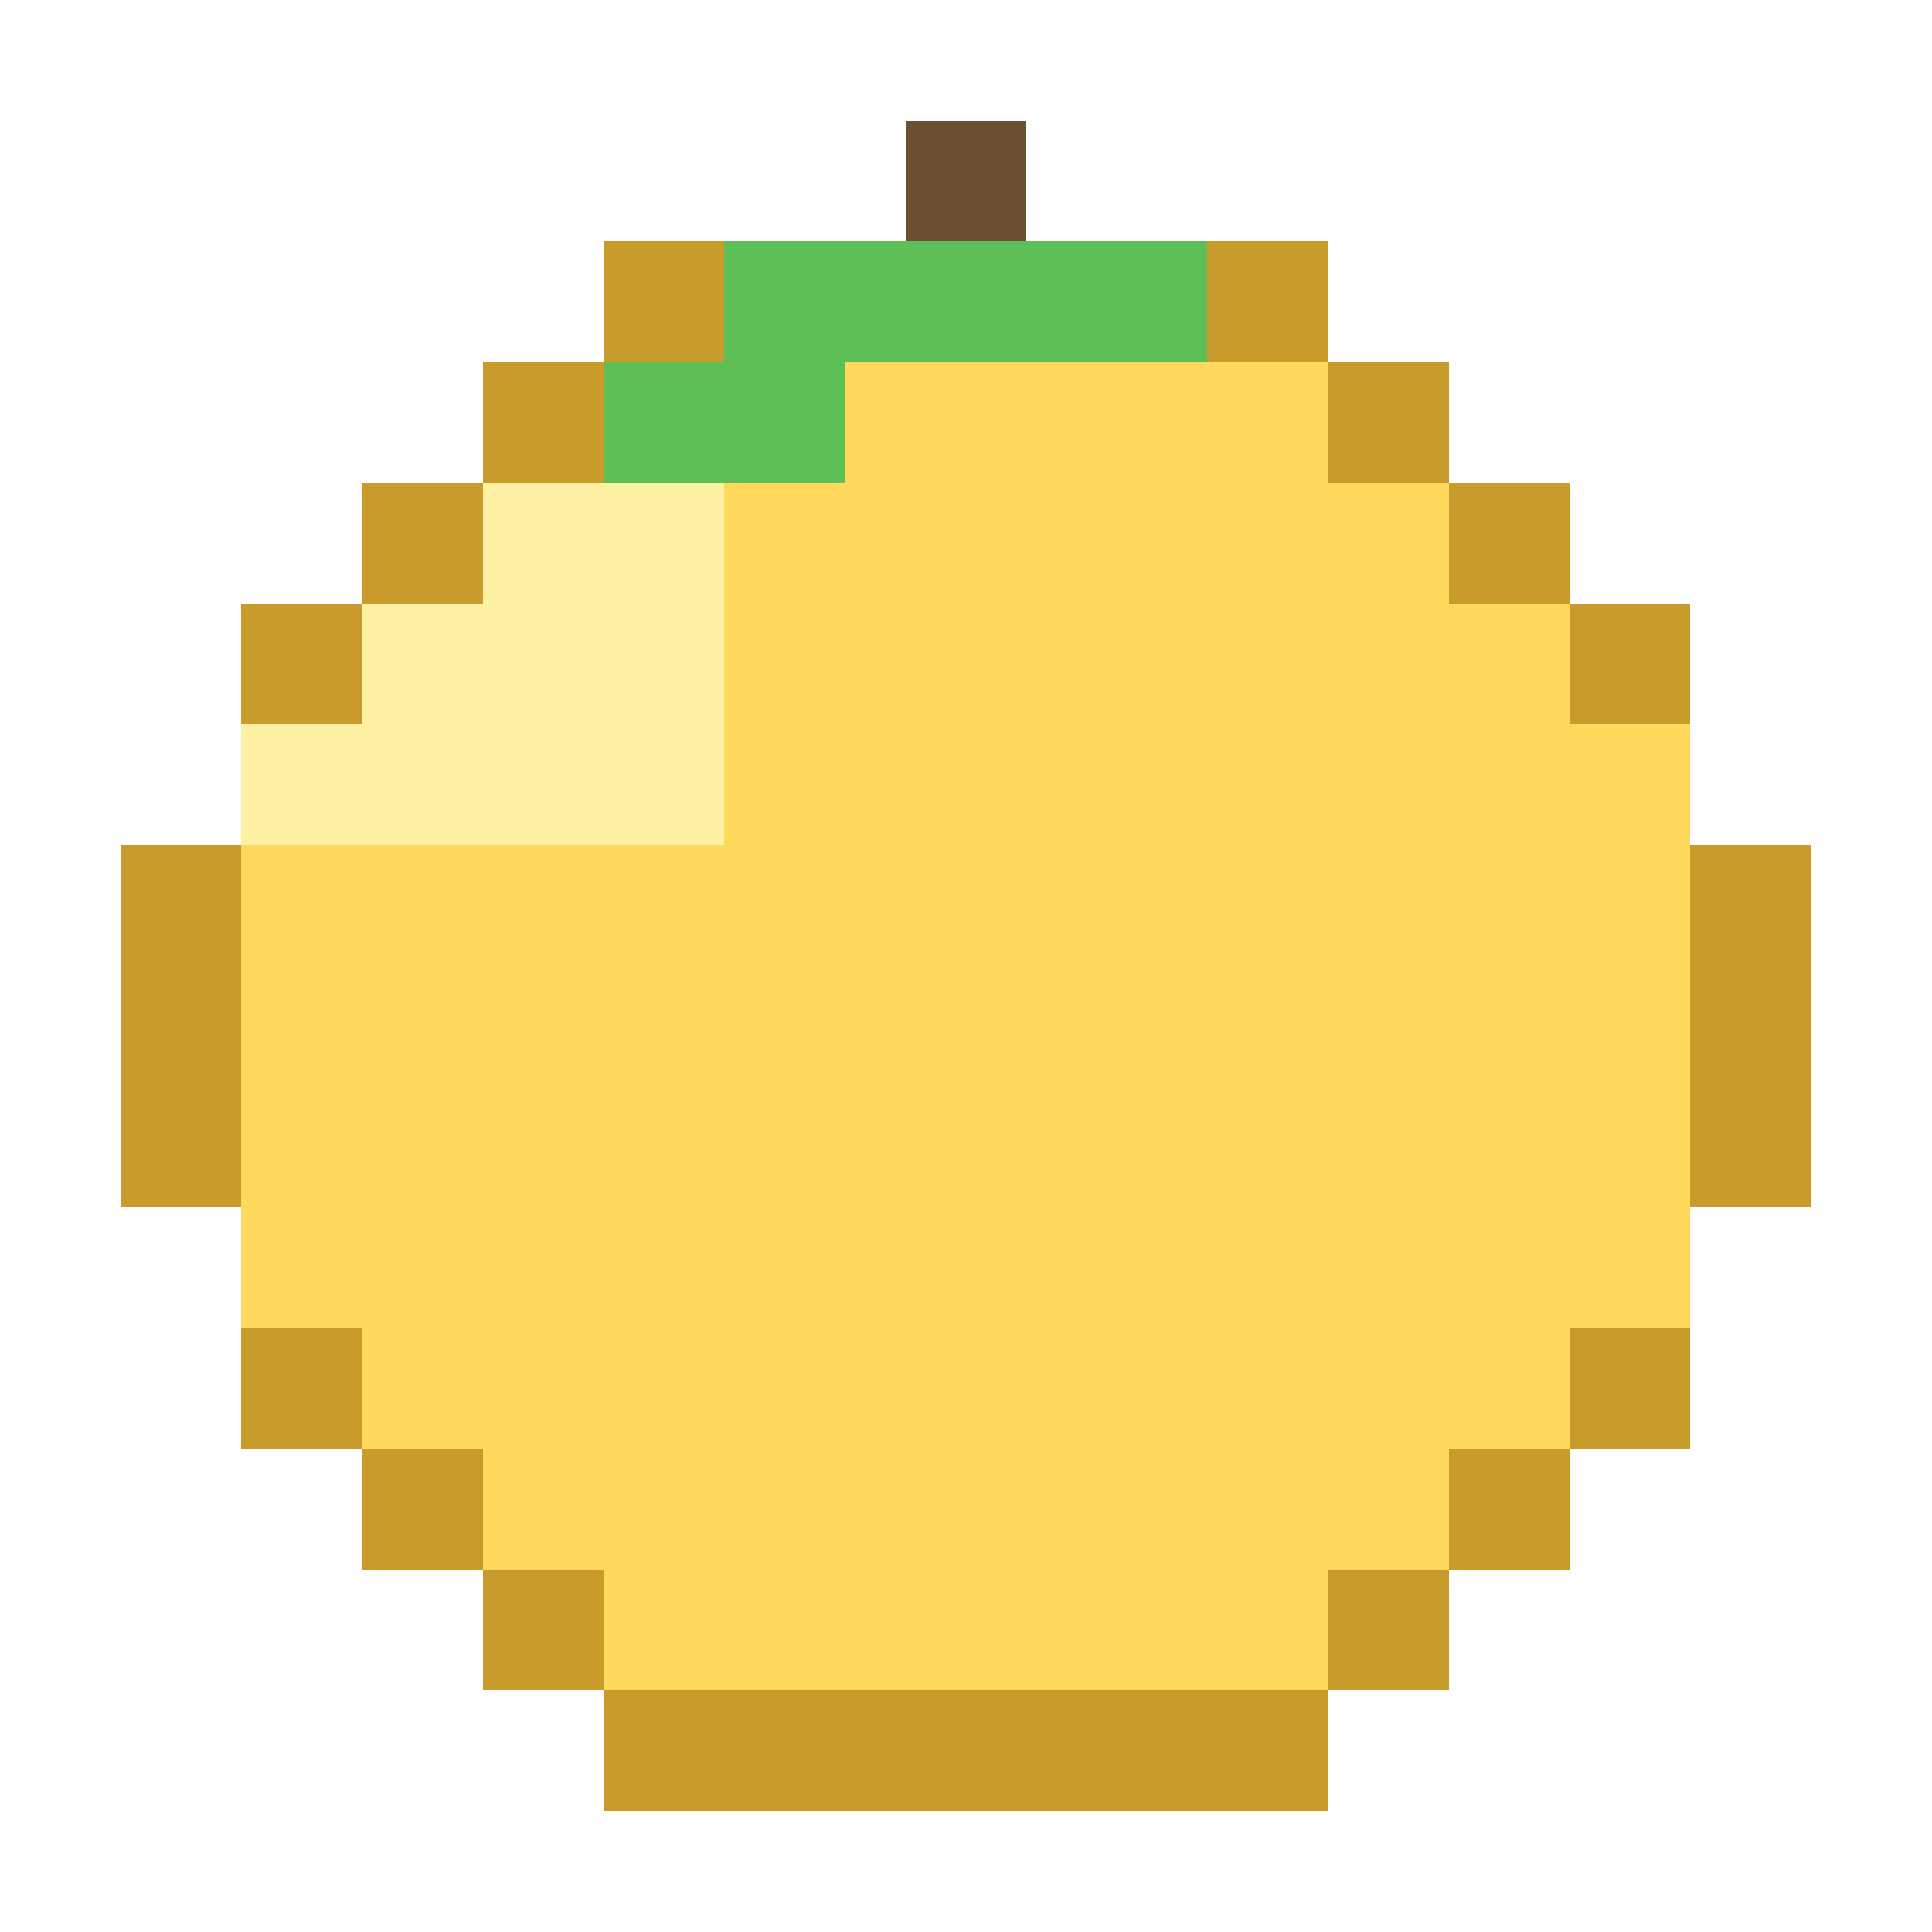
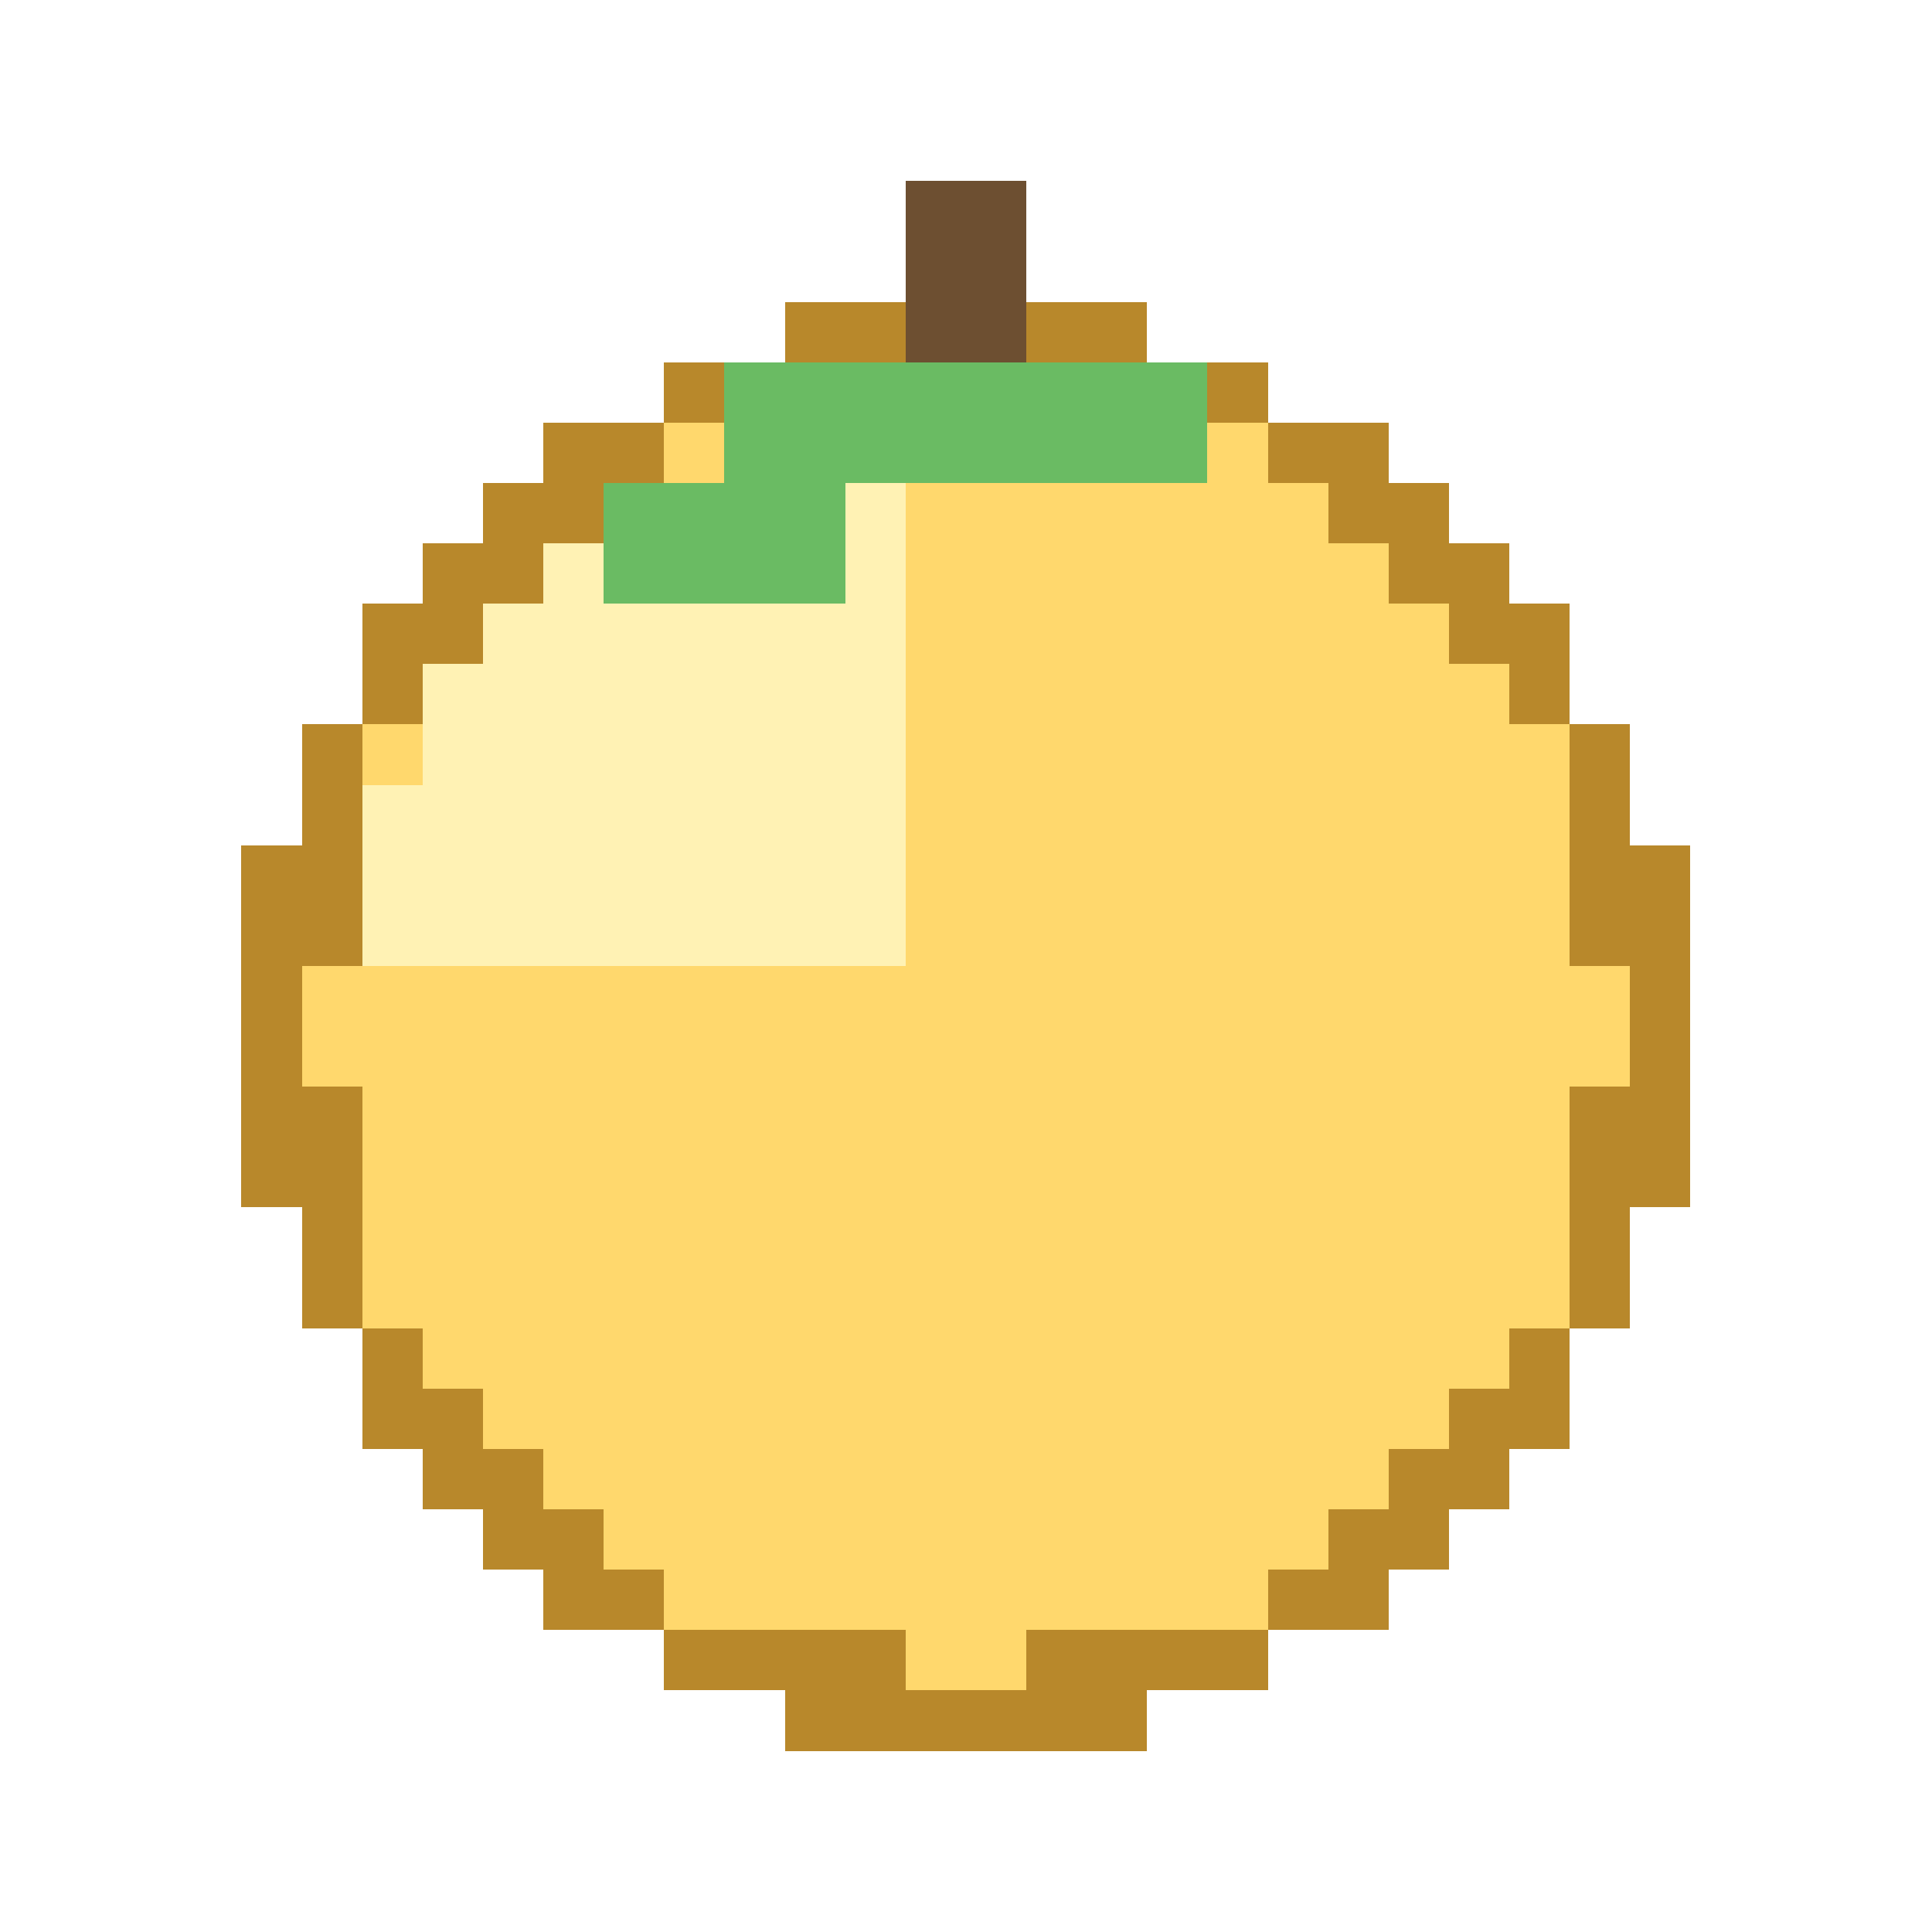
<svg xmlns="http://www.w3.org/2000/svg" viewBox="0 0 64 64" shape-rendering="crispEdges" role="img">
  <rect x="0" y="0" width="64" height="64" fill="transparent" />
-   <rect x="20" y="8" width="4" height="4" fill="#c99b2a" />
-   <rect x="24" y="8" width="4" height="4" fill="#c99b2a" />
-   <rect x="28" y="8" width="4" height="4" fill="#c99b2a" />
-   <rect x="32" y="8" width="4" height="4" fill="#c99b2a" />
-   <rect x="36" y="8" width="4" height="4" fill="#c99b2a" />
-   <rect x="40" y="8" width="4" height="4" fill="#c99b2a" />
-   <rect x="16" y="12" width="4" height="4" fill="#c99b2a" />
-   <rect x="20" y="12" width="4" height="4" fill="#fff1a4" />
-   <rect x="24" y="12" width="4" height="4" fill="#ffd95b" />
-   <rect x="28" y="12" width="4" height="4" fill="#ffd95b" />
-   <rect x="32" y="12" width="4" height="4" fill="#ffd95b" />
-   <rect x="36" y="12" width="4" height="4" fill="#ffd95b" />
-   <rect x="40" y="12" width="4" height="4" fill="#ffd95b" />
-   <rect x="44" y="12" width="4" height="4" fill="#c99b2a" />
-   <rect x="12" y="16" width="4" height="4" fill="#c99b2a" />
-   <rect x="16" y="16" width="4" height="4" fill="#fff1a4" />
-   <rect x="20" y="16" width="4" height="4" fill="#fff1a4" />
-   <rect x="24" y="16" width="4" height="4" fill="#ffd95b" />
-   <rect x="28" y="16" width="4" height="4" fill="#ffd95b" />
-   <rect x="32" y="16" width="4" height="4" fill="#ffd95b" />
-   <rect x="36" y="16" width="4" height="4" fill="#ffd95b" />
-   <rect x="40" y="16" width="4" height="4" fill="#ffd95b" />
-   <rect x="44" y="16" width="4" height="4" fill="#ffd95b" />
-   <rect x="48" y="16" width="4" height="4" fill="#c99b2a" />
-   <rect x="8" y="20" width="4" height="4" fill="#c99b2a" />
-   <rect x="12" y="20" width="4" height="4" fill="#fff1a4" />
-   <rect x="16" y="20" width="4" height="4" fill="#fff1a4" />
-   <rect x="20" y="20" width="4" height="4" fill="#fff1a4" />
-   <rect x="24" y="20" width="4" height="4" fill="#ffd95b" />
-   <rect x="28" y="20" width="4" height="4" fill="#ffd95b" />
-   <rect x="32" y="20" width="4" height="4" fill="#ffd95b" />
-   <rect x="36" y="20" width="4" height="4" fill="#ffd95b" />
-   <rect x="40" y="20" width="4" height="4" fill="#ffd95b" />
-   <rect x="44" y="20" width="4" height="4" fill="#ffd95b" />
-   <rect x="48" y="20" width="4" height="4" fill="#ffd95b" />
-   <rect x="52" y="20" width="4" height="4" fill="#c99b2a" />
-   <rect x="8" y="24" width="4" height="4" fill="#fff1a4" />
-   <rect x="12" y="24" width="4" height="4" fill="#fff1a4" />
-   <rect x="16" y="24" width="4" height="4" fill="#fff1a4" />
-   <rect x="20" y="24" width="4" height="4" fill="#fff1a4" />
-   <rect x="24" y="24" width="4" height="4" fill="#ffd95b" />
-   <rect x="28" y="24" width="4" height="4" fill="#ffd95b" />
-   <rect x="32" y="24" width="4" height="4" fill="#ffd95b" />
-   <rect x="36" y="24" width="4" height="4" fill="#ffd95b" />
-   <rect x="40" y="24" width="4" height="4" fill="#ffd95b" />
-   <rect x="44" y="24" width="4" height="4" fill="#ffd95b" />
-   <rect x="48" y="24" width="4" height="4" fill="#ffd95b" />
-   <rect x="52" y="24" width="4" height="4" fill="#ffd95b" />
-   <rect x="4" y="28" width="4" height="4" fill="#c99b2a" />
-   <rect x="8" y="28" width="4" height="4" fill="#ffd95b" />
-   <rect x="12" y="28" width="4" height="4" fill="#ffd95b" />
-   <rect x="16" y="28" width="4" height="4" fill="#ffd95b" />
-   <rect x="20" y="28" width="4" height="4" fill="#ffd95b" />
-   <rect x="24" y="28" width="4" height="4" fill="#ffd95b" />
-   <rect x="28" y="28" width="4" height="4" fill="#ffd95b" />
-   <rect x="32" y="28" width="4" height="4" fill="#ffd95b" />
-   <rect x="36" y="28" width="4" height="4" fill="#ffd95b" />
-   <rect x="40" y="28" width="4" height="4" fill="#ffd95b" />
-   <rect x="44" y="28" width="4" height="4" fill="#ffd95b" />
-   <rect x="48" y="28" width="4" height="4" fill="#ffd95b" />
-   <rect x="52" y="28" width="4" height="4" fill="#ffd95b" />
-   <rect x="56" y="28" width="4" height="4" fill="#c99b2a" />
-   <rect x="4" y="32" width="4" height="4" fill="#c99b2a" />
-   <rect x="8" y="32" width="4" height="4" fill="#ffd95b" />
-   <rect x="12" y="32" width="4" height="4" fill="#ffd95b" />
-   <rect x="16" y="32" width="4" height="4" fill="#ffd95b" />
-   <rect x="20" y="32" width="4" height="4" fill="#ffd95b" />
-   <rect x="24" y="32" width="4" height="4" fill="#ffd95b" />
-   <rect x="28" y="32" width="4" height="4" fill="#ffd95b" />
-   <rect x="32" y="32" width="4" height="4" fill="#ffd95b" />
-   <rect x="36" y="32" width="4" height="4" fill="#ffd95b" />
-   <rect x="40" y="32" width="4" height="4" fill="#ffd95b" />
-   <rect x="44" y="32" width="4" height="4" fill="#ffd95b" />
-   <rect x="48" y="32" width="4" height="4" fill="#ffd95b" />
-   <rect x="52" y="32" width="4" height="4" fill="#ffd95b" />
-   <rect x="56" y="32" width="4" height="4" fill="#c99b2a" />
-   <rect x="4" y="36" width="4" height="4" fill="#c99b2a" />
-   <rect x="8" y="36" width="4" height="4" fill="#ffd95b" />
-   <rect x="12" y="36" width="4" height="4" fill="#ffd95b" />
-   <rect x="16" y="36" width="4" height="4" fill="#ffd95b" />
-   <rect x="20" y="36" width="4" height="4" fill="#ffd95b" />
-   <rect x="24" y="36" width="4" height="4" fill="#ffd95b" />
-   <rect x="28" y="36" width="4" height="4" fill="#ffd95b" />
-   <rect x="32" y="36" width="4" height="4" fill="#ffd95b" />
-   <rect x="36" y="36" width="4" height="4" fill="#ffd95b" />
-   <rect x="40" y="36" width="4" height="4" fill="#ffd95b" />
-   <rect x="44" y="36" width="4" height="4" fill="#ffd95b" />
-   <rect x="48" y="36" width="4" height="4" fill="#ffd95b" />
-   <rect x="52" y="36" width="4" height="4" fill="#ffd95b" />
-   <rect x="56" y="36" width="4" height="4" fill="#c99b2a" />
-   <rect x="8" y="40" width="4" height="4" fill="#ffd95b" />
-   <rect x="12" y="40" width="4" height="4" fill="#ffd95b" />
-   <rect x="16" y="40" width="4" height="4" fill="#ffd95b" />
-   <rect x="20" y="40" width="4" height="4" fill="#ffd95b" />
-   <rect x="24" y="40" width="4" height="4" fill="#ffd95b" />
-   <rect x="28" y="40" width="4" height="4" fill="#ffd95b" />
-   <rect x="32" y="40" width="4" height="4" fill="#ffd95b" />
-   <rect x="36" y="40" width="4" height="4" fill="#ffd95b" />
-   <rect x="40" y="40" width="4" height="4" fill="#ffd95b" />
-   <rect x="44" y="40" width="4" height="4" fill="#ffd95b" />
-   <rect x="48" y="40" width="4" height="4" fill="#ffd95b" />
-   <rect x="52" y="40" width="4" height="4" fill="#ffd95b" />
-   <rect x="8" y="44" width="4" height="4" fill="#c99b2a" />
-   <rect x="12" y="44" width="4" height="4" fill="#ffd95b" />
-   <rect x="16" y="44" width="4" height="4" fill="#ffd95b" />
-   <rect x="20" y="44" width="4" height="4" fill="#ffd95b" />
-   <rect x="24" y="44" width="4" height="4" fill="#ffd95b" />
-   <rect x="28" y="44" width="4" height="4" fill="#ffd95b" />
-   <rect x="32" y="44" width="4" height="4" fill="#ffd95b" />
-   <rect x="36" y="44" width="4" height="4" fill="#ffd95b" />
-   <rect x="40" y="44" width="4" height="4" fill="#ffd95b" />
-   <rect x="44" y="44" width="4" height="4" fill="#ffd95b" />
-   <rect x="48" y="44" width="4" height="4" fill="#ffd95b" />
-   <rect x="52" y="44" width="4" height="4" fill="#c99b2a" />
-   <rect x="12" y="48" width="4" height="4" fill="#c99b2a" />
-   <rect x="16" y="48" width="4" height="4" fill="#ffd95b" />
-   <rect x="20" y="48" width="4" height="4" fill="#ffd95b" />
-   <rect x="24" y="48" width="4" height="4" fill="#ffd95b" />
-   <rect x="28" y="48" width="4" height="4" fill="#ffd95b" />
-   <rect x="32" y="48" width="4" height="4" fill="#ffd95b" />
-   <rect x="36" y="48" width="4" height="4" fill="#ffd95b" />
-   <rect x="40" y="48" width="4" height="4" fill="#ffd95b" />
-   <rect x="44" y="48" width="4" height="4" fill="#ffd95b" />
-   <rect x="48" y="48" width="4" height="4" fill="#c99b2a" />
-   <rect x="16" y="52" width="4" height="4" fill="#c99b2a" />
-   <rect x="20" y="52" width="4" height="4" fill="#ffd95b" />
-   <rect x="24" y="52" width="4" height="4" fill="#ffd95b" />
-   <rect x="28" y="52" width="4" height="4" fill="#ffd95b" />
-   <rect x="32" y="52" width="4" height="4" fill="#ffd95b" />
-   <rect x="36" y="52" width="4" height="4" fill="#ffd95b" />
-   <rect x="40" y="52" width="4" height="4" fill="#ffd95b" />
-   <rect x="44" y="52" width="4" height="4" fill="#c99b2a" />
-   <rect x="20" y="56" width="4" height="4" fill="#c99b2a" />
-   <rect x="24" y="56" width="4" height="4" fill="#c99b2a" />
-   <rect x="28" y="56" width="4" height="4" fill="#c99b2a" />
-   <rect x="32" y="56" width="4" height="4" fill="#c99b2a" />
-   <rect x="36" y="56" width="4" height="4" fill="#c99b2a" />
-   <rect x="40" y="56" width="4" height="4" fill="#c99b2a" />
-   <rect x="30" y="4" width="4" height="8" fill="#6d4f31" />
-   <rect x="24" y="8" width="8" height="4" fill="#5ebf57" />
-   <rect x="32" y="8" width="8" height="4" fill="#5ebf57" />
-   <rect x="20" y="12" width="8" height="4" fill="#5ebf57" />
+   <rect x="26" y="10" width="2" height="2" fill="#b8882b" />
+   <rect x="28" y="10" width="2" height="2" fill="#b8882b" />
+   <rect x="30" y="10" width="2" height="2" fill="#b8882b" />
+   <rect x="32" y="10" width="2" height="2" fill="#b8882b" />
+   <rect x="34" y="10" width="2" height="2" fill="#b8882b" />
+   <rect x="36" y="10" width="2" height="2" fill="#b8882b" />
+   <rect x="22" y="12" width="2" height="2" fill="#b8882b" />
+   <rect x="24" y="12" width="2" height="2" fill="#b8882b" />
+   <rect x="26" y="12" width="2" height="2" fill="#b8882b" />
+   <rect x="28" y="12" width="2" height="2" fill="#b8882b" />
+   <rect x="30" y="12" width="2" height="2" fill="#ffd86d" />
+   <rect x="32" y="12" width="2" height="2" fill="#ffd86d" />
+   <rect x="34" y="12" width="2" height="2" fill="#b8882b" />
+   <rect x="36" y="12" width="2" height="2" fill="#b8882b" />
+   <rect x="38" y="12" width="2" height="2" fill="#b8882b" />
+   <rect x="40" y="12" width="2" height="2" fill="#b8882b" />
+   <rect x="18" y="14" width="2" height="2" fill="#b8882b" />
+   <rect x="20" y="14" width="2" height="2" fill="#b8882b" />
+   <rect x="22" y="14" width="2" height="2" fill="#ffd86d" />
+   <rect x="24" y="14" width="2" height="2" fill="#fff2b4" />
+   <rect x="26" y="14" width="2" height="2" fill="#fff2b4" />
+   <rect x="28" y="14" width="2" height="2" fill="#fff2b4" />
+   <rect x="30" y="14" width="2" height="2" fill="#ffd86d" />
+   <rect x="32" y="14" width="2" height="2" fill="#ffd86d" />
+   <rect x="34" y="14" width="2" height="2" fill="#ffd86d" />
+   <rect x="36" y="14" width="2" height="2" fill="#ffd86d" />
+   <rect x="38" y="14" width="2" height="2" fill="#ffd86d" />
+   <rect x="40" y="14" width="2" height="2" fill="#ffd86d" />
+   <rect x="42" y="14" width="2" height="2" fill="#b8882b" />
+   <rect x="44" y="14" width="2" height="2" fill="#b8882b" />
+   <rect x="16" y="16" width="2" height="2" fill="#b8882b" />
+   <rect x="18" y="16" width="2" height="2" fill="#b8882b" />
+   <rect x="20" y="16" width="2" height="2" fill="#fff2b4" />
+   <rect x="22" y="16" width="2" height="2" fill="#fff2b4" />
+   <rect x="24" y="16" width="2" height="2" fill="#fff2b4" />
+   <rect x="26" y="16" width="2" height="2" fill="#fff2b4" />
+   <rect x="28" y="16" width="2" height="2" fill="#fff2b4" />
+   <rect x="30" y="16" width="2" height="2" fill="#ffd86d" />
+   <rect x="32" y="16" width="2" height="2" fill="#ffd86d" />
+   <rect x="34" y="16" width="2" height="2" fill="#ffd86d" />
+   <rect x="36" y="16" width="2" height="2" fill="#ffd86d" />
+   <rect x="38" y="16" width="2" height="2" fill="#ffd86d" />
+   <rect x="40" y="16" width="2" height="2" fill="#ffd86d" />
+   <rect x="42" y="16" width="2" height="2" fill="#ffd86d" />
+   <rect x="44" y="16" width="2" height="2" fill="#b8882b" />
+   <rect x="46" y="16" width="2" height="2" fill="#b8882b" />
+   <rect x="14" y="18" width="2" height="2" fill="#b8882b" />
+   <rect x="16" y="18" width="2" height="2" fill="#b8882b" />
+   <rect x="18" y="18" width="2" height="2" fill="#fff2b4" />
+   <rect x="20" y="18" width="2" height="2" fill="#fff2b4" />
+   <rect x="22" y="18" width="2" height="2" fill="#fff2b4" />
+   <rect x="24" y="18" width="2" height="2" fill="#fff2b4" />
+   <rect x="26" y="18" width="2" height="2" fill="#fff2b4" />
+   <rect x="28" y="18" width="2" height="2" fill="#fff2b4" />
+   <rect x="30" y="18" width="2" height="2" fill="#ffd86d" />
+   <rect x="32" y="18" width="2" height="2" fill="#ffd86d" />
+   <rect x="34" y="18" width="2" height="2" fill="#ffd86d" />
+   <rect x="36" y="18" width="2" height="2" fill="#ffd86d" />
+   <rect x="38" y="18" width="2" height="2" fill="#ffd86d" />
+   <rect x="40" y="18" width="2" height="2" fill="#ffd86d" />
+   <rect x="42" y="18" width="2" height="2" fill="#ffd86d" />
+   <rect x="44" y="18" width="2" height="2" fill="#ffd86d" />
+   <rect x="46" y="18" width="2" height="2" fill="#b8882b" />
+   <rect x="48" y="18" width="2" height="2" fill="#b8882b" />
+   <rect x="12" y="20" width="2" height="2" fill="#b8882b" />
+   <rect x="14" y="20" width="2" height="2" fill="#b8882b" />
+   <rect x="16" y="20" width="2" height="2" fill="#fff2b4" />
+   <rect x="18" y="20" width="2" height="2" fill="#fff2b4" />
+   <rect x="20" y="20" width="2" height="2" fill="#fff2b4" />
+   <rect x="22" y="20" width="2" height="2" fill="#fff2b4" />
+   <rect x="24" y="20" width="2" height="2" fill="#fff2b4" />
+   <rect x="26" y="20" width="2" height="2" fill="#fff2b4" />
+   <rect x="28" y="20" width="2" height="2" fill="#fff2b4" />
+   <rect x="30" y="20" width="2" height="2" fill="#ffd86d" />
+   <rect x="32" y="20" width="2" height="2" fill="#ffd86d" />
+   <rect x="34" y="20" width="2" height="2" fill="#ffd86d" />
+   <rect x="36" y="20" width="2" height="2" fill="#ffd86d" />
+   <rect x="38" y="20" width="2" height="2" fill="#ffd86d" />
+   <rect x="40" y="20" width="2" height="2" fill="#ffd86d" />
+   <rect x="42" y="20" width="2" height="2" fill="#ffd86d" />
+   <rect x="44" y="20" width="2" height="2" fill="#ffd86d" />
+   <rect x="46" y="20" width="2" height="2" fill="#ffd86d" />
+   <rect x="48" y="20" width="2" height="2" fill="#b8882b" />
+   <rect x="50" y="20" width="2" height="2" fill="#b8882b" />
+   <rect x="12" y="22" width="2" height="2" fill="#b8882b" />
+   <rect x="14" y="22" width="2" height="2" fill="#fff2b4" />
+   <rect x="16" y="22" width="2" height="2" fill="#fff2b4" />
+   <rect x="18" y="22" width="2" height="2" fill="#fff2b4" />
+   <rect x="20" y="22" width="2" height="2" fill="#fff2b4" />
+   <rect x="22" y="22" width="2" height="2" fill="#fff2b4" />
+   <rect x="24" y="22" width="2" height="2" fill="#fff2b4" />
+   <rect x="26" y="22" width="2" height="2" fill="#fff2b4" />
+   <rect x="28" y="22" width="2" height="2" fill="#fff2b4" />
+   <rect x="30" y="22" width="2" height="2" fill="#ffd86d" />
+   <rect x="32" y="22" width="2" height="2" fill="#ffd86d" />
+   <rect x="34" y="22" width="2" height="2" fill="#ffd86d" />
+   <rect x="36" y="22" width="2" height="2" fill="#ffd86d" />
+   <rect x="38" y="22" width="2" height="2" fill="#ffd86d" />
+   <rect x="40" y="22" width="2" height="2" fill="#ffd86d" />
+   <rect x="42" y="22" width="2" height="2" fill="#ffd86d" />
+   <rect x="44" y="22" width="2" height="2" fill="#ffd86d" />
+   <rect x="46" y="22" width="2" height="2" fill="#ffd86d" />
+   <rect x="48" y="22" width="2" height="2" fill="#ffd86d" />
+   <rect x="50" y="22" width="2" height="2" fill="#b8882b" />
+   <rect x="10" y="24" width="2" height="2" fill="#b8882b" />
+   <rect x="12" y="24" width="2" height="2" fill="#ffd86d" />
+   <rect x="14" y="24" width="2" height="2" fill="#fff2b4" />
+   <rect x="16" y="24" width="2" height="2" fill="#fff2b4" />
+   <rect x="18" y="24" width="2" height="2" fill="#fff2b4" />
+   <rect x="20" y="24" width="2" height="2" fill="#fff2b4" />
+   <rect x="22" y="24" width="2" height="2" fill="#fff2b4" />
+   <rect x="24" y="24" width="2" height="2" fill="#fff2b4" />
+   <rect x="26" y="24" width="2" height="2" fill="#fff2b4" />
+   <rect x="28" y="24" width="2" height="2" fill="#fff2b4" />
+   <rect x="30" y="24" width="2" height="2" fill="#ffd86d" />
+   <rect x="32" y="24" width="2" height="2" fill="#ffd86d" />
+   <rect x="34" y="24" width="2" height="2" fill="#ffd86d" />
+   <rect x="36" y="24" width="2" height="2" fill="#ffd86d" />
+   <rect x="38" y="24" width="2" height="2" fill="#ffd86d" />
+   <rect x="40" y="24" width="2" height="2" fill="#ffd86d" />
+   <rect x="42" y="24" width="2" height="2" fill="#ffd86d" />
+   <rect x="44" y="24" width="2" height="2" fill="#ffd86d" />
+   <rect x="46" y="24" width="2" height="2" fill="#ffd86d" />
+   <rect x="48" y="24" width="2" height="2" fill="#ffd86d" />
+   <rect x="50" y="24" width="2" height="2" fill="#ffd86d" />
+   <rect x="52" y="24" width="2" height="2" fill="#b8882b" />
+   <rect x="10" y="26" width="2" height="2" fill="#b8882b" />
+   <rect x="12" y="26" width="2" height="2" fill="#fff2b4" />
+   <rect x="14" y="26" width="2" height="2" fill="#fff2b4" />
+   <rect x="16" y="26" width="2" height="2" fill="#fff2b4" />
+   <rect x="18" y="26" width="2" height="2" fill="#fff2b4" />
+   <rect x="20" y="26" width="2" height="2" fill="#fff2b4" />
+   <rect x="22" y="26" width="2" height="2" fill="#fff2b4" />
+   <rect x="24" y="26" width="2" height="2" fill="#fff2b4" />
+   <rect x="26" y="26" width="2" height="2" fill="#fff2b4" />
+   <rect x="28" y="26" width="2" height="2" fill="#fff2b4" />
+   <rect x="30" y="26" width="2" height="2" fill="#ffd86d" />
+   <rect x="32" y="26" width="2" height="2" fill="#ffd86d" />
+   <rect x="34" y="26" width="2" height="2" fill="#ffd86d" />
+   <rect x="36" y="26" width="2" height="2" fill="#ffd86d" />
+   <rect x="38" y="26" width="2" height="2" fill="#ffd86d" />
+   <rect x="40" y="26" width="2" height="2" fill="#ffd86d" />
+   <rect x="42" y="26" width="2" height="2" fill="#ffd86d" />
+   <rect x="44" y="26" width="2" height="2" fill="#ffd86d" />
+   <rect x="46" y="26" width="2" height="2" fill="#ffd86d" />
+   <rect x="48" y="26" width="2" height="2" fill="#ffd86d" />
+   <rect x="50" y="26" width="2" height="2" fill="#ffd86d" />
+   <rect x="52" y="26" width="2" height="2" fill="#b8882b" />
+   <rect x="8" y="28" width="2" height="2" fill="#b8882b" />
+   <rect x="10" y="28" width="2" height="2" fill="#b8882b" />
+   <rect x="12" y="28" width="2" height="2" fill="#fff2b4" />
+   <rect x="14" y="28" width="2" height="2" fill="#fff2b4" />
+   <rect x="16" y="28" width="2" height="2" fill="#fff2b4" />
+   <rect x="18" y="28" width="2" height="2" fill="#fff2b4" />
+   <rect x="20" y="28" width="2" height="2" fill="#fff2b4" />
+   <rect x="22" y="28" width="2" height="2" fill="#fff2b4" />
+   <rect x="24" y="28" width="2" height="2" fill="#fff2b4" />
+   <rect x="26" y="28" width="2" height="2" fill="#fff2b4" />
+   <rect x="28" y="28" width="2" height="2" fill="#fff2b4" />
+   <rect x="30" y="28" width="2" height="2" fill="#ffd86d" />
+   <rect x="32" y="28" width="2" height="2" fill="#ffd86d" />
+   <rect x="34" y="28" width="2" height="2" fill="#ffd86d" />
+   <rect x="36" y="28" width="2" height="2" fill="#ffd86d" />
+   <rect x="38" y="28" width="2" height="2" fill="#ffd86d" />
+   <rect x="40" y="28" width="2" height="2" fill="#ffd86d" />
+   <rect x="42" y="28" width="2" height="2" fill="#ffd86d" />
+   <rect x="44" y="28" width="2" height="2" fill="#ffd86d" />
+   <rect x="46" y="28" width="2" height="2" fill="#ffd86d" />
+   <rect x="48" y="28" width="2" height="2" fill="#ffd86d" />
+   <rect x="50" y="28" width="2" height="2" fill="#ffd86d" />
+   <rect x="52" y="28" width="2" height="2" fill="#b8882b" />
+   <rect x="54" y="28" width="2" height="2" fill="#b8882b" />
+   <rect x="8" y="30" width="2" height="2" fill="#b8882b" />
+   <rect x="10" y="30" width="2" height="2" fill="#b8882b" />
+   <rect x="12" y="30" width="2" height="2" fill="#fff2b4" />
+   <rect x="14" y="30" width="2" height="2" fill="#fff2b4" />
+   <rect x="16" y="30" width="2" height="2" fill="#fff2b4" />
+   <rect x="18" y="30" width="2" height="2" fill="#fff2b4" />
+   <rect x="20" y="30" width="2" height="2" fill="#fff2b4" />
+   <rect x="22" y="30" width="2" height="2" fill="#fff2b4" />
+   <rect x="24" y="30" width="2" height="2" fill="#fff2b4" />
+   <rect x="26" y="30" width="2" height="2" fill="#fff2b4" />
+   <rect x="28" y="30" width="2" height="2" fill="#fff2b4" />
+   <rect x="30" y="30" width="2" height="2" fill="#ffd86d" />
+   <rect x="32" y="30" width="2" height="2" fill="#ffd86d" />
+   <rect x="34" y="30" width="2" height="2" fill="#ffd86d" />
+   <rect x="36" y="30" width="2" height="2" fill="#ffd86d" />
+   <rect x="38" y="30" width="2" height="2" fill="#ffd86d" />
+   <rect x="40" y="30" width="2" height="2" fill="#ffd86d" />
+   <rect x="42" y="30" width="2" height="2" fill="#ffd86d" />
+   <rect x="44" y="30" width="2" height="2" fill="#ffd86d" />
+   <rect x="46" y="30" width="2" height="2" fill="#ffd86d" />
+   <rect x="48" y="30" width="2" height="2" fill="#ffd86d" />
+   <rect x="50" y="30" width="2" height="2" fill="#ffd86d" />
+   <rect x="52" y="30" width="2" height="2" fill="#b8882b" />
+   <rect x="54" y="30" width="2" height="2" fill="#b8882b" />
+   <rect x="8" y="32" width="2" height="2" fill="#b8882b" />
+   <rect x="10" y="32" width="2" height="2" fill="#ffd86d" />
+   <rect x="12" y="32" width="2" height="2" fill="#ffd86d" />
+   <rect x="14" y="32" width="2" height="2" fill="#ffd86d" />
+   <rect x="16" y="32" width="2" height="2" fill="#ffd86d" />
+   <rect x="18" y="32" width="2" height="2" fill="#ffd86d" />
+   <rect x="20" y="32" width="2" height="2" fill="#ffd86d" />
+   <rect x="22" y="32" width="2" height="2" fill="#ffd86d" />
+   <rect x="24" y="32" width="2" height="2" fill="#ffd86d" />
+   <rect x="26" y="32" width="2" height="2" fill="#ffd86d" />
+   <rect x="28" y="32" width="2" height="2" fill="#ffd86d" />
+   <rect x="30" y="32" width="2" height="2" fill="#ffd86d" />
+   <rect x="32" y="32" width="2" height="2" fill="#ffd86d" />
+   <rect x="34" y="32" width="2" height="2" fill="#ffd86d" />
+   <rect x="36" y="32" width="2" height="2" fill="#ffd86d" />
+   <rect x="38" y="32" width="2" height="2" fill="#ffd86d" />
+   <rect x="40" y="32" width="2" height="2" fill="#ffd86d" />
+   <rect x="42" y="32" width="2" height="2" fill="#ffd86d" />
+   <rect x="44" y="32" width="2" height="2" fill="#ffd86d" />
+   <rect x="46" y="32" width="2" height="2" fill="#ffd86d" />
+   <rect x="48" y="32" width="2" height="2" fill="#ffd86d" />
+   <rect x="50" y="32" width="2" height="2" fill="#ffd86d" />
+   <rect x="52" y="32" width="2" height="2" fill="#ffd86d" />
+   <rect x="54" y="32" width="2" height="2" fill="#b8882b" />
+   <rect x="8" y="34" width="2" height="2" fill="#b8882b" />
+   <rect x="10" y="34" width="2" height="2" fill="#ffd86d" />
+   <rect x="12" y="34" width="2" height="2" fill="#ffd86d" />
+   <rect x="14" y="34" width="2" height="2" fill="#ffd86d" />
+   <rect x="16" y="34" width="2" height="2" fill="#ffd86d" />
+   <rect x="18" y="34" width="2" height="2" fill="#ffd86d" />
+   <rect x="20" y="34" width="2" height="2" fill="#ffd86d" />
+   <rect x="22" y="34" width="2" height="2" fill="#ffd86d" />
+   <rect x="24" y="34" width="2" height="2" fill="#ffd86d" />
+   <rect x="26" y="34" width="2" height="2" fill="#ffd86d" />
+   <rect x="28" y="34" width="2" height="2" fill="#ffd86d" />
+   <rect x="30" y="34" width="2" height="2" fill="#ffd86d" />
+   <rect x="32" y="34" width="2" height="2" fill="#ffd86d" />
+   <rect x="34" y="34" width="2" height="2" fill="#ffd86d" />
+   <rect x="36" y="34" width="2" height="2" fill="#ffd86d" />
+   <rect x="38" y="34" width="2" height="2" fill="#ffd86d" />
+   <rect x="40" y="34" width="2" height="2" fill="#ffd86d" />
+   <rect x="42" y="34" width="2" height="2" fill="#ffd86d" />
+   <rect x="44" y="34" width="2" height="2" fill="#ffd86d" />
+   <rect x="46" y="34" width="2" height="2" fill="#ffd86d" />
+   <rect x="48" y="34" width="2" height="2" fill="#ffd86d" />
+   <rect x="50" y="34" width="2" height="2" fill="#ffd86d" />
+   <rect x="52" y="34" width="2" height="2" fill="#ffd86d" />
+   <rect x="54" y="34" width="2" height="2" fill="#b8882b" />
+   <rect x="8" y="36" width="2" height="2" fill="#b8882b" />
+   <rect x="10" y="36" width="2" height="2" fill="#b8882b" />
+   <rect x="12" y="36" width="2" height="2" fill="#ffd86d" />
+   <rect x="14" y="36" width="2" height="2" fill="#ffd86d" />
+   <rect x="16" y="36" width="2" height="2" fill="#ffd86d" />
+   <rect x="18" y="36" width="2" height="2" fill="#ffd86d" />
+   <rect x="20" y="36" width="2" height="2" fill="#ffd86d" />
+   <rect x="22" y="36" width="2" height="2" fill="#ffd86d" />
+   <rect x="24" y="36" width="2" height="2" fill="#ffd86d" />
+   <rect x="26" y="36" width="2" height="2" fill="#ffd86d" />
+   <rect x="28" y="36" width="2" height="2" fill="#ffd86d" />
+   <rect x="30" y="36" width="2" height="2" fill="#ffd86d" />
+   <rect x="32" y="36" width="2" height="2" fill="#ffd86d" />
+   <rect x="34" y="36" width="2" height="2" fill="#ffd86d" />
+   <rect x="36" y="36" width="2" height="2" fill="#ffd86d" />
+   <rect x="38" y="36" width="2" height="2" fill="#ffd86d" />
+   <rect x="40" y="36" width="2" height="2" fill="#ffd86d" />
+   <rect x="42" y="36" width="2" height="2" fill="#ffd86d" />
+   <rect x="44" y="36" width="2" height="2" fill="#ffd86d" />
+   <rect x="46" y="36" width="2" height="2" fill="#ffd86d" />
+   <rect x="48" y="36" width="2" height="2" fill="#ffd86d" />
+   <rect x="50" y="36" width="2" height="2" fill="#ffd86d" />
+   <rect x="52" y="36" width="2" height="2" fill="#b8882b" />
+   <rect x="54" y="36" width="2" height="2" fill="#b8882b" />
+   <rect x="8" y="38" width="2" height="2" fill="#b8882b" />
+   <rect x="10" y="38" width="2" height="2" fill="#b8882b" />
+   <rect x="12" y="38" width="2" height="2" fill="#ffd86d" />
+   <rect x="14" y="38" width="2" height="2" fill="#ffd86d" />
+   <rect x="16" y="38" width="2" height="2" fill="#ffd86d" />
+   <rect x="18" y="38" width="2" height="2" fill="#ffd86d" />
+   <rect x="20" y="38" width="2" height="2" fill="#ffd86d" />
+   <rect x="22" y="38" width="2" height="2" fill="#ffd86d" />
+   <rect x="24" y="38" width="2" height="2" fill="#ffd86d" />
+   <rect x="26" y="38" width="2" height="2" fill="#ffd86d" />
+   <rect x="28" y="38" width="2" height="2" fill="#ffd86d" />
+   <rect x="30" y="38" width="2" height="2" fill="#ffd86d" />
+   <rect x="32" y="38" width="2" height="2" fill="#ffd86d" />
+   <rect x="34" y="38" width="2" height="2" fill="#ffd86d" />
+   <rect x="36" y="38" width="2" height="2" fill="#ffd86d" />
+   <rect x="38" y="38" width="2" height="2" fill="#ffd86d" />
+   <rect x="40" y="38" width="2" height="2" fill="#ffd86d" />
+   <rect x="42" y="38" width="2" height="2" fill="#ffd86d" />
+   <rect x="44" y="38" width="2" height="2" fill="#ffd86d" />
+   <rect x="46" y="38" width="2" height="2" fill="#ffd86d" />
+   <rect x="48" y="38" width="2" height="2" fill="#ffd86d" />
+   <rect x="50" y="38" width="2" height="2" fill="#ffd86d" />
+   <rect x="52" y="38" width="2" height="2" fill="#b8882b" />
+   <rect x="54" y="38" width="2" height="2" fill="#b8882b" />
+   <rect x="10" y="40" width="2" height="2" fill="#b8882b" />
+   <rect x="12" y="40" width="2" height="2" fill="#ffd86d" />
+   <rect x="14" y="40" width="2" height="2" fill="#ffd86d" />
+   <rect x="16" y="40" width="2" height="2" fill="#ffd86d" />
+   <rect x="18" y="40" width="2" height="2" fill="#ffd86d" />
+   <rect x="20" y="40" width="2" height="2" fill="#ffd86d" />
+   <rect x="22" y="40" width="2" height="2" fill="#ffd86d" />
+   <rect x="24" y="40" width="2" height="2" fill="#ffd86d" />
+   <rect x="26" y="40" width="2" height="2" fill="#ffd86d" />
+   <rect x="28" y="40" width="2" height="2" fill="#ffd86d" />
+   <rect x="30" y="40" width="2" height="2" fill="#ffd86d" />
+   <rect x="32" y="40" width="2" height="2" fill="#ffd86d" />
+   <rect x="34" y="40" width="2" height="2" fill="#ffd86d" />
+   <rect x="36" y="40" width="2" height="2" fill="#ffd86d" />
+   <rect x="38" y="40" width="2" height="2" fill="#ffd86d" />
+   <rect x="40" y="40" width="2" height="2" fill="#ffd86d" />
+   <rect x="42" y="40" width="2" height="2" fill="#ffd86d" />
+   <rect x="44" y="40" width="2" height="2" fill="#ffd86d" />
+   <rect x="46" y="40" width="2" height="2" fill="#ffd86d" />
+   <rect x="48" y="40" width="2" height="2" fill="#ffd86d" />
+   <rect x="50" y="40" width="2" height="2" fill="#ffd86d" />
+   <rect x="52" y="40" width="2" height="2" fill="#b8882b" />
+   <rect x="10" y="42" width="2" height="2" fill="#b8882b" />
+   <rect x="12" y="42" width="2" height="2" fill="#ffd86d" />
+   <rect x="14" y="42" width="2" height="2" fill="#ffd86d" />
+   <rect x="16" y="42" width="2" height="2" fill="#ffd86d" />
+   <rect x="18" y="42" width="2" height="2" fill="#ffd86d" />
+   <rect x="20" y="42" width="2" height="2" fill="#ffd86d" />
+   <rect x="22" y="42" width="2" height="2" fill="#ffd86d" />
+   <rect x="24" y="42" width="2" height="2" fill="#ffd86d" />
+   <rect x="26" y="42" width="2" height="2" fill="#ffd86d" />
+   <rect x="28" y="42" width="2" height="2" fill="#ffd86d" />
+   <rect x="30" y="42" width="2" height="2" fill="#ffd86d" />
+   <rect x="32" y="42" width="2" height="2" fill="#ffd86d" />
+   <rect x="34" y="42" width="2" height="2" fill="#ffd86d" />
+   <rect x="36" y="42" width="2" height="2" fill="#ffd86d" />
+   <rect x="38" y="42" width="2" height="2" fill="#ffd86d" />
+   <rect x="40" y="42" width="2" height="2" fill="#ffd86d" />
+   <rect x="42" y="42" width="2" height="2" fill="#ffd86d" />
+   <rect x="44" y="42" width="2" height="2" fill="#ffd86d" />
+   <rect x="46" y="42" width="2" height="2" fill="#ffd86d" />
+   <rect x="48" y="42" width="2" height="2" fill="#ffd86d" />
+   <rect x="50" y="42" width="2" height="2" fill="#ffd86d" />
+   <rect x="52" y="42" width="2" height="2" fill="#b8882b" />
+   <rect x="12" y="44" width="2" height="2" fill="#b8882b" />
+   <rect x="14" y="44" width="2" height="2" fill="#ffd86d" />
+   <rect x="16" y="44" width="2" height="2" fill="#ffd86d" />
+   <rect x="18" y="44" width="2" height="2" fill="#ffd86d" />
+   <rect x="20" y="44" width="2" height="2" fill="#ffd86d" />
+   <rect x="22" y="44" width="2" height="2" fill="#ffd86d" />
+   <rect x="24" y="44" width="2" height="2" fill="#ffd86d" />
+   <rect x="26" y="44" width="2" height="2" fill="#ffd86d" />
+   <rect x="28" y="44" width="2" height="2" fill="#ffd86d" />
+   <rect x="30" y="44" width="2" height="2" fill="#ffd86d" />
+   <rect x="32" y="44" width="2" height="2" fill="#ffd86d" />
+   <rect x="34" y="44" width="2" height="2" fill="#ffd86d" />
+   <rect x="36" y="44" width="2" height="2" fill="#ffd86d" />
+   <rect x="38" y="44" width="2" height="2" fill="#ffd86d" />
+   <rect x="40" y="44" width="2" height="2" fill="#ffd86d" />
+   <rect x="42" y="44" width="2" height="2" fill="#ffd86d" />
+   <rect x="44" y="44" width="2" height="2" fill="#ffd86d" />
+   <rect x="46" y="44" width="2" height="2" fill="#ffd86d" />
+   <rect x="48" y="44" width="2" height="2" fill="#ffd86d" />
+   <rect x="50" y="44" width="2" height="2" fill="#b8882b" />
+   <rect x="12" y="46" width="2" height="2" fill="#b8882b" />
+   <rect x="14" y="46" width="2" height="2" fill="#b8882b" />
+   <rect x="16" y="46" width="2" height="2" fill="#ffd86d" />
+   <rect x="18" y="46" width="2" height="2" fill="#ffd86d" />
+   <rect x="20" y="46" width="2" height="2" fill="#ffd86d" />
+   <rect x="22" y="46" width="2" height="2" fill="#ffd86d" />
+   <rect x="24" y="46" width="2" height="2" fill="#ffd86d" />
+   <rect x="26" y="46" width="2" height="2" fill="#ffd86d" />
+   <rect x="28" y="46" width="2" height="2" fill="#ffd86d" />
+   <rect x="30" y="46" width="2" height="2" fill="#ffd86d" />
+   <rect x="32" y="46" width="2" height="2" fill="#ffd86d" />
+   <rect x="34" y="46" width="2" height="2" fill="#ffd86d" />
+   <rect x="36" y="46" width="2" height="2" fill="#ffd86d" />
+   <rect x="38" y="46" width="2" height="2" fill="#ffd86d" />
+   <rect x="40" y="46" width="2" height="2" fill="#ffd86d" />
+   <rect x="42" y="46" width="2" height="2" fill="#ffd86d" />
+   <rect x="44" y="46" width="2" height="2" fill="#ffd86d" />
+   <rect x="46" y="46" width="2" height="2" fill="#ffd86d" />
+   <rect x="48" y="46" width="2" height="2" fill="#b8882b" />
+   <rect x="50" y="46" width="2" height="2" fill="#b8882b" />
+   <rect x="14" y="48" width="2" height="2" fill="#b8882b" />
+   <rect x="16" y="48" width="2" height="2" fill="#b8882b" />
+   <rect x="18" y="48" width="2" height="2" fill="#ffd86d" />
+   <rect x="20" y="48" width="2" height="2" fill="#ffd86d" />
+   <rect x="22" y="48" width="2" height="2" fill="#ffd86d" />
+   <rect x="24" y="48" width="2" height="2" fill="#ffd86d" />
+   <rect x="26" y="48" width="2" height="2" fill="#ffd86d" />
+   <rect x="28" y="48" width="2" height="2" fill="#ffd86d" />
+   <rect x="30" y="48" width="2" height="2" fill="#ffd86d" />
+   <rect x="32" y="48" width="2" height="2" fill="#ffd86d" />
+   <rect x="34" y="48" width="2" height="2" fill="#ffd86d" />
+   <rect x="36" y="48" width="2" height="2" fill="#ffd86d" />
+   <rect x="38" y="48" width="2" height="2" fill="#ffd86d" />
+   <rect x="40" y="48" width="2" height="2" fill="#ffd86d" />
+   <rect x="42" y="48" width="2" height="2" fill="#ffd86d" />
+   <rect x="44" y="48" width="2" height="2" fill="#ffd86d" />
+   <rect x="46" y="48" width="2" height="2" fill="#b8882b" />
+   <rect x="48" y="48" width="2" height="2" fill="#b8882b" />
+   <rect x="16" y="50" width="2" height="2" fill="#b8882b" />
+   <rect x="18" y="50" width="2" height="2" fill="#b8882b" />
+   <rect x="20" y="50" width="2" height="2" fill="#ffd86d" />
+   <rect x="22" y="50" width="2" height="2" fill="#ffd86d" />
+   <rect x="24" y="50" width="2" height="2" fill="#ffd86d" />
+   <rect x="26" y="50" width="2" height="2" fill="#ffd86d" />
+   <rect x="28" y="50" width="2" height="2" fill="#ffd86d" />
+   <rect x="30" y="50" width="2" height="2" fill="#ffd86d" />
+   <rect x="32" y="50" width="2" height="2" fill="#ffd86d" />
+   <rect x="34" y="50" width="2" height="2" fill="#ffd86d" />
+   <rect x="36" y="50" width="2" height="2" fill="#ffd86d" />
+   <rect x="38" y="50" width="2" height="2" fill="#ffd86d" />
+   <rect x="40" y="50" width="2" height="2" fill="#ffd86d" />
+   <rect x="42" y="50" width="2" height="2" fill="#ffd86d" />
+   <rect x="44" y="50" width="2" height="2" fill="#b8882b" />
+   <rect x="46" y="50" width="2" height="2" fill="#b8882b" />
+   <rect x="18" y="52" width="2" height="2" fill="#b8882b" />
+   <rect x="20" y="52" width="2" height="2" fill="#b8882b" />
+   <rect x="22" y="52" width="2" height="2" fill="#ffd86d" />
+   <rect x="24" y="52" width="2" height="2" fill="#ffd86d" />
+   <rect x="26" y="52" width="2" height="2" fill="#ffd86d" />
+   <rect x="28" y="52" width="2" height="2" fill="#ffd86d" />
+   <rect x="30" y="52" width="2" height="2" fill="#ffd86d" />
+   <rect x="32" y="52" width="2" height="2" fill="#ffd86d" />
+   <rect x="34" y="52" width="2" height="2" fill="#ffd86d" />
+   <rect x="36" y="52" width="2" height="2" fill="#ffd86d" />
+   <rect x="38" y="52" width="2" height="2" fill="#ffd86d" />
+   <rect x="40" y="52" width="2" height="2" fill="#ffd86d" />
+   <rect x="42" y="52" width="2" height="2" fill="#b8882b" />
+   <rect x="44" y="52" width="2" height="2" fill="#b8882b" />
+   <rect x="22" y="54" width="2" height="2" fill="#b8882b" />
+   <rect x="24" y="54" width="2" height="2" fill="#b8882b" />
+   <rect x="26" y="54" width="2" height="2" fill="#b8882b" />
+   <rect x="28" y="54" width="2" height="2" fill="#b8882b" />
+   <rect x="30" y="54" width="2" height="2" fill="#ffd86d" />
+   <rect x="32" y="54" width="2" height="2" fill="#ffd86d" />
+   <rect x="34" y="54" width="2" height="2" fill="#b8882b" />
+   <rect x="36" y="54" width="2" height="2" fill="#b8882b" />
+   <rect x="38" y="54" width="2" height="2" fill="#b8882b" />
+   <rect x="40" y="54" width="2" height="2" fill="#b8882b" />
+   <rect x="26" y="56" width="2" height="2" fill="#b8882b" />
+   <rect x="28" y="56" width="2" height="2" fill="#b8882b" />
+   <rect x="30" y="56" width="2" height="2" fill="#b8882b" />
+   <rect x="32" y="56" width="2" height="2" fill="#b8882b" />
+   <rect x="34" y="56" width="2" height="2" fill="#b8882b" />
+   <rect x="36" y="56" width="2" height="2" fill="#b8882b" />
+   <rect x="30" y="6" width="4" height="8" fill="#6d4f31" />
+   <rect x="24" y="12" width="8" height="4" fill="#6abb63" />
+   <rect x="32" y="12" width="8" height="4" fill="#6abb63" />
+   <rect x="20" y="16" width="8" height="4" fill="#6abb63" />
</svg>
